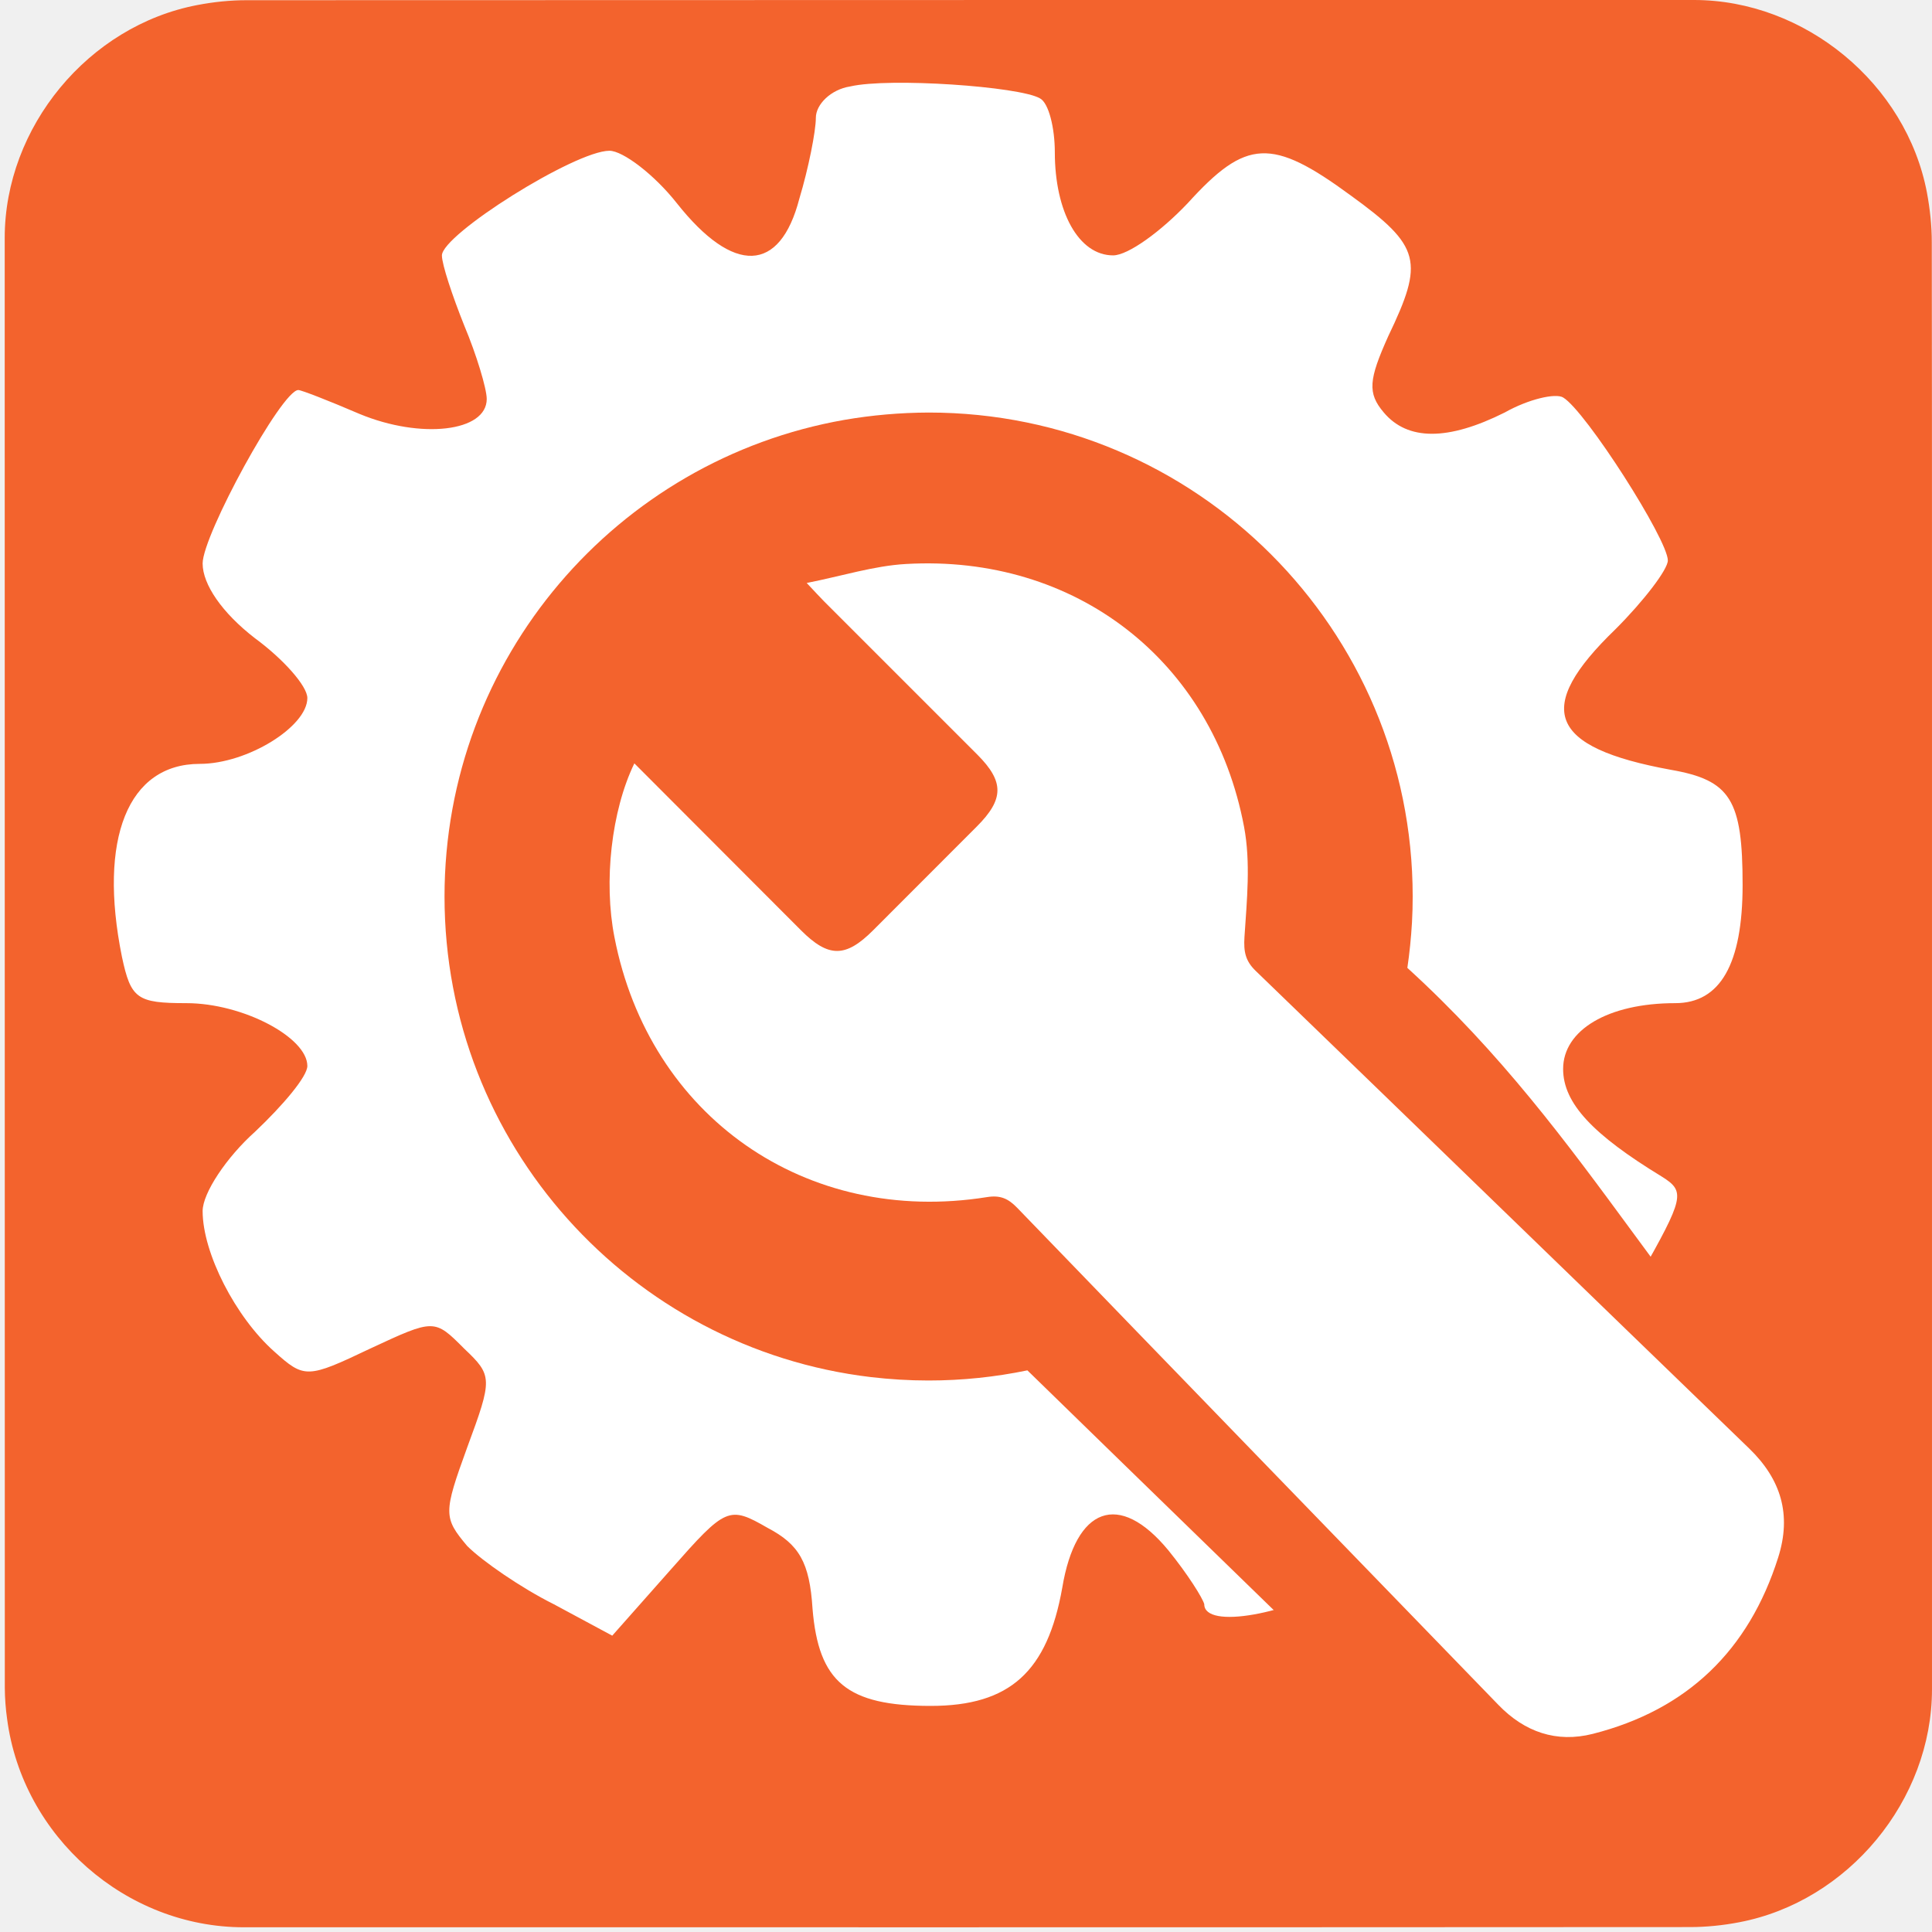
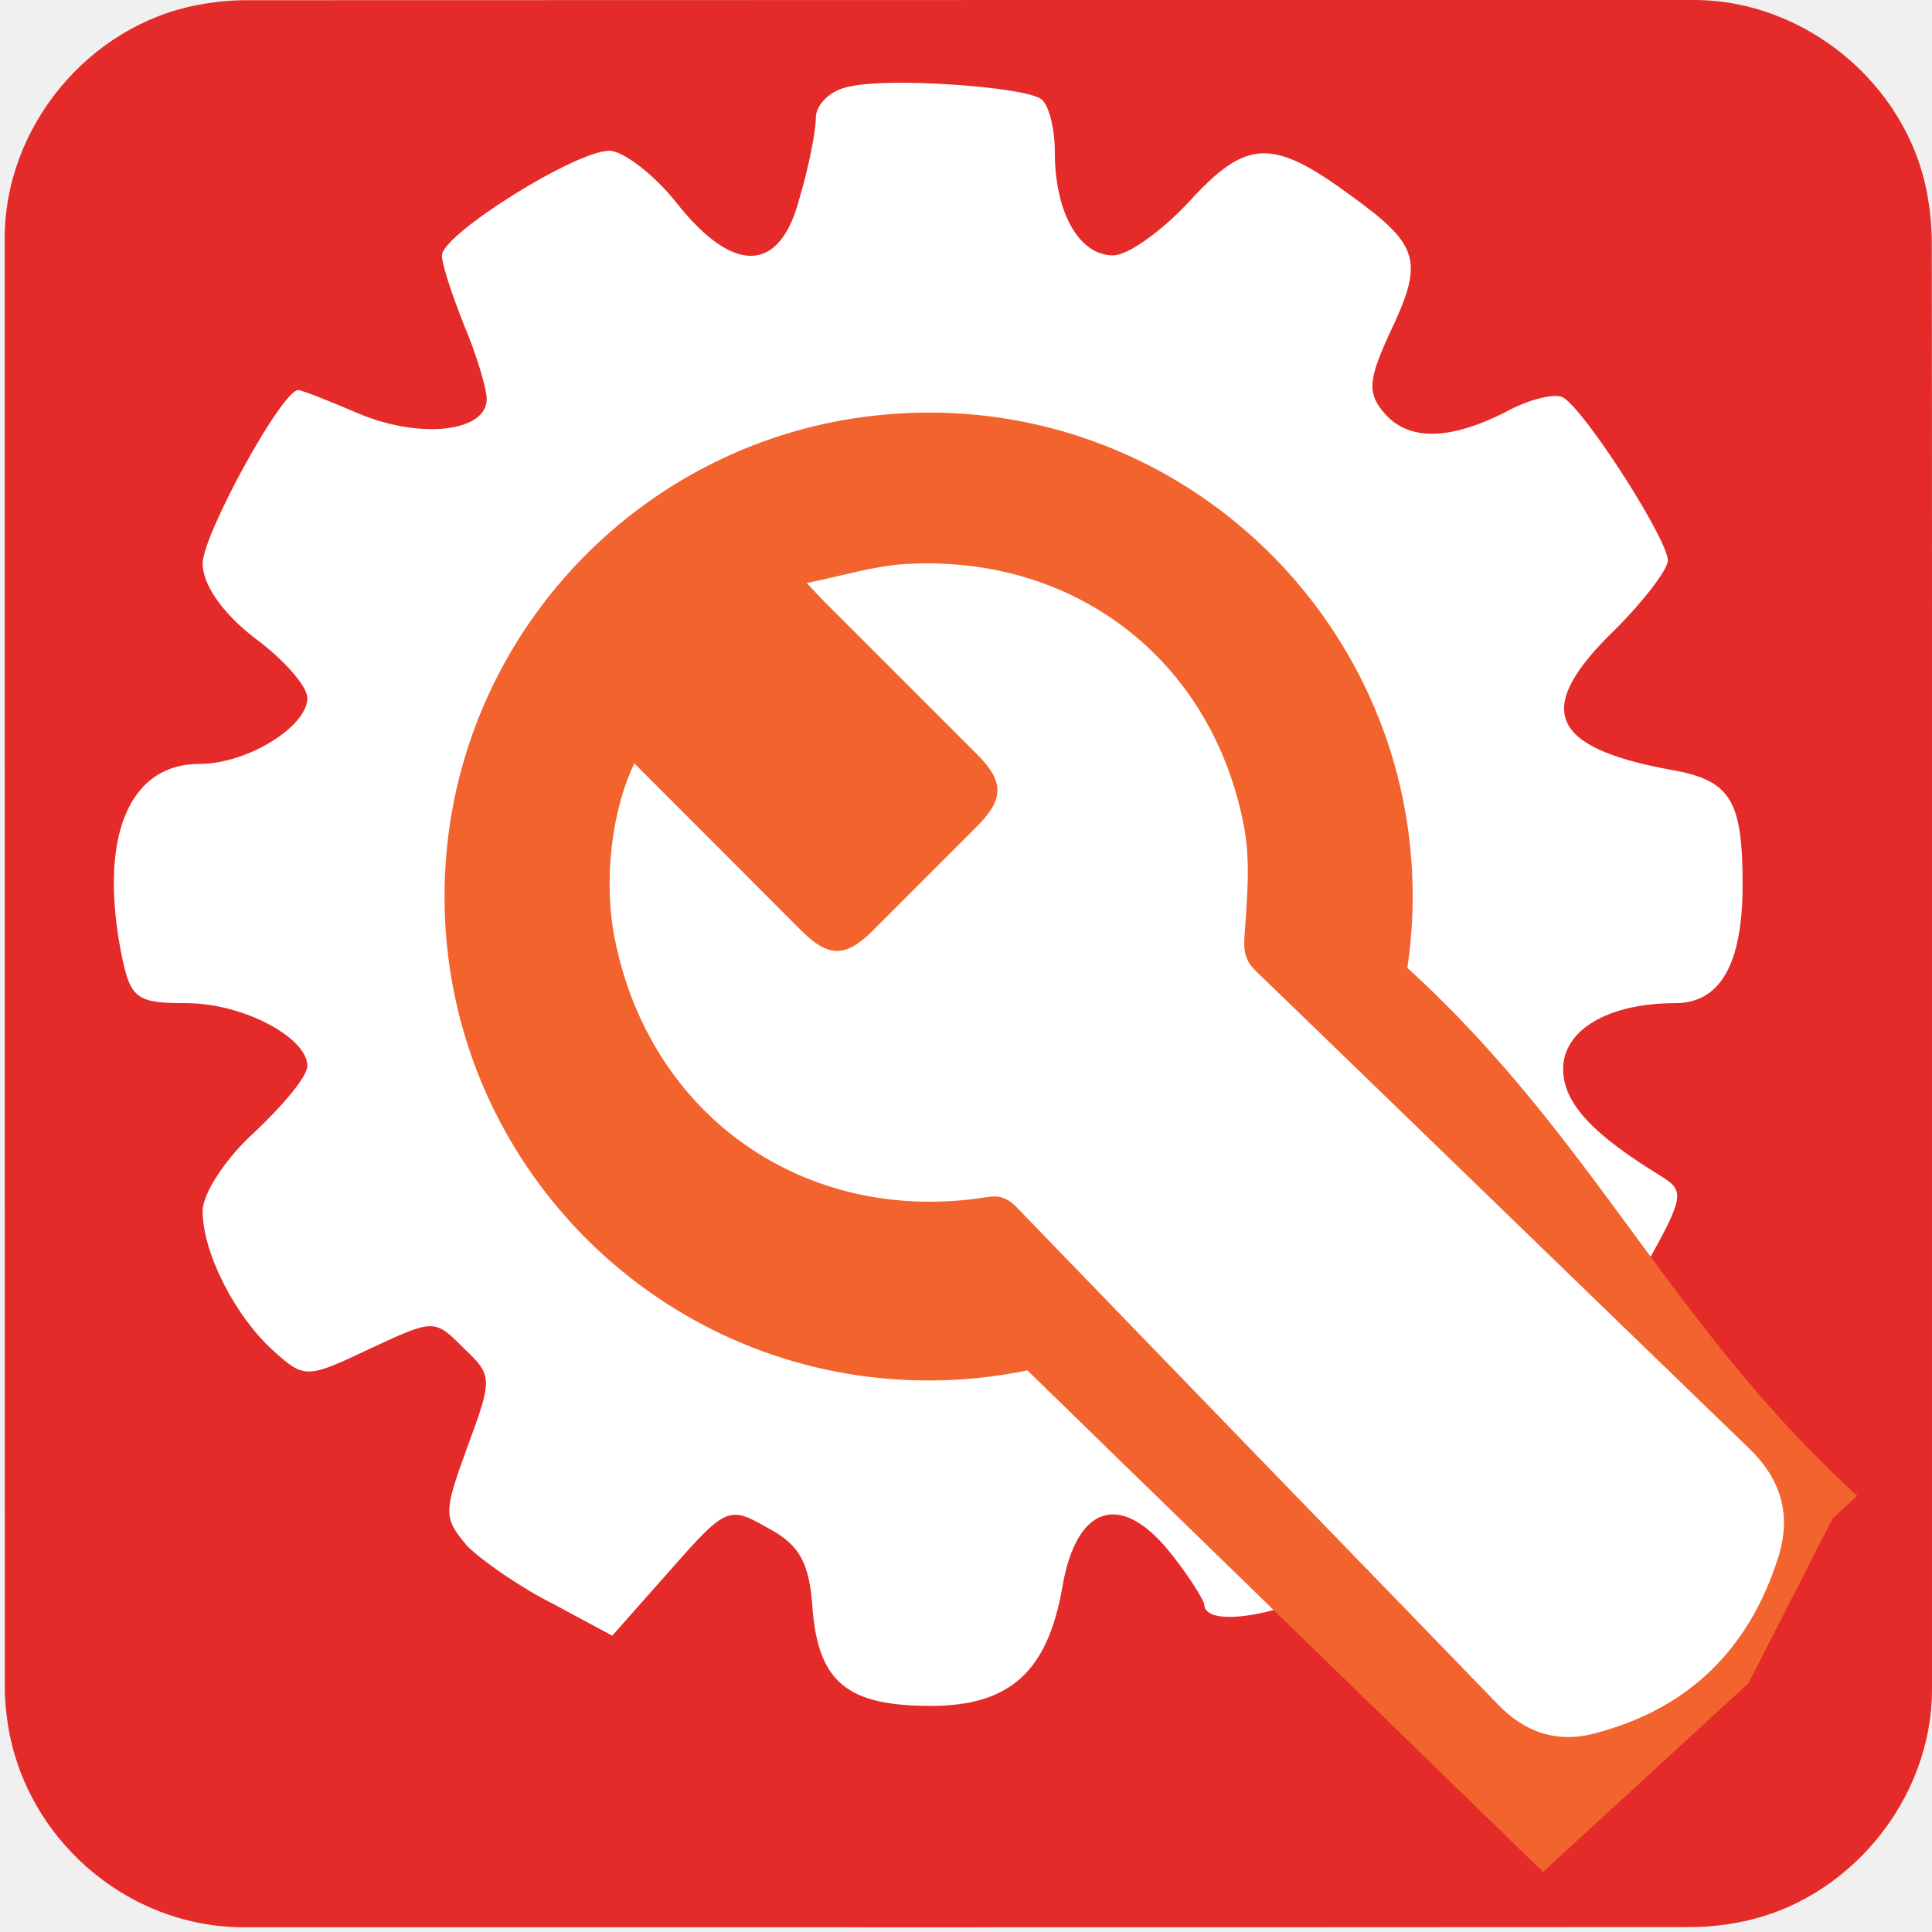
<svg xmlns="http://www.w3.org/2000/svg" id="settings" viewBox="0 0 769 769" width="500" height="500" shape-rendering="geometricPrecision" text-rendering="geometricPrecision" version="1.1">
  <style id="spin">
    @keyframes gear_animation__tr{0%{transform:translate(299.0019px,673.182px) rotate(0deg)}to{transform:translate(299.0019px,673.182px) rotate(360deg)}}#gear_animation{animation:gear_animation__tr 3000ms linear infinite normal forwards}
  </style>
  <g id="background" transform="matrix(4 0 0 4 -806.006 -2320.4)">
-     <path id="square" d="M393.75 676.01v72.19c0 11.03-8.32 21.11-19.18 23.18-1.61.31-3.27.48-4.9.48-47.97.03-95.93.02-143.9.02-11.76 0-22.02-9.02-23.56-20.72a23.27 23.27 0 01-.23-3.12c-.01-48.09-.01-96.18-.01-144.26 0-11.03 8.32-21.12 19.18-23.18 1.61-.31 3.27-.48 4.9-.48 48.01-.02 96.02-.02 144.02-.02 11.03 0 21.13 8.33 23.18 19.18.3 1.61.48 3.27.48 4.9.03 23.94.02 47.89.02 71.83z" fill="#F3632D" stroke="none" stroke-width="1" />
+     <path id="square" d="M393.75 676.01v72.19c0 11.03-8.32 21.11-19.18 23.18-1.61.31-3.27.48-4.9.48-47.97.03-95.93.02-143.9.02-11.76 0-22.02-9.02-23.56-20.72a23.27 23.27 0 01-.23-3.12c-.01-48.09-.01-96.18-.01-144.26 0-11.03 8.32-21.12 19.18-23.18 1.61-.31 3.27-.48 4.9-.48 48.01-.02 96.02-.02 144.02-.02 11.03 0 21.13 8.33 23.18 19.18.3 1.61.48 3.27.48 4.9.03 23.94.02 47.89.02 71.83z" fill="#E42B29" stroke="none" stroke-width="1" />
  </g>
  <g id="settings_top" transform="matrix(4 0 0 4 -826.545 -2336.753)">
    <g id="settings_group">
      <g id="gear_animation" transform="translate(299.002 673.182)">
        <path id="gear" d="M291.24 592.79c-1.93.3-3.42 1.79-3.42 3.12 0 1.34-.74 5.06-1.64 8.04-1.93 7.44-6.55 7.59-12.2.45-2.23-2.83-5.36-5.21-6.7-5.21-3.42 0-16.67 8.33-16.67 10.42 0 .89 1.04 4.02 2.23 6.99 1.19 2.83 2.23 6.25 2.23 7.29 0 3.27-6.55 4.02-12.65 1.49-3.12-1.34-5.8-2.38-6.1-2.38-1.64 0-9.52 14.43-9.52 17.26 0 2.08 1.93 4.91 5.21 7.44 2.83 2.08 5.21 4.76 5.21 5.95 0 2.83-5.95 6.55-10.71 6.55-7.14 0-10.12 7.44-7.74 19.2.89 4.17 1.49 4.61 6.4 4.61 5.65 0 12.05 3.42 12.05 6.25 0 1.04-2.38 3.87-5.21 6.55-2.83 2.53-5.21 6.1-5.21 7.89 0 4.17 3.27 10.56 7.14 13.99 2.98 2.68 3.27 2.68 9.52-.3 6.4-2.98 6.4-2.98 9.37 0 2.83 2.68 2.83 2.98.3 9.82-2.38 6.55-2.38 6.99 0 9.82 1.49 1.49 5.36 4.17 8.63 5.8l5.8 3.12 5.8-6.55c5.51-6.25 5.8-6.4 9.67-4.17 3.12 1.64 4.17 3.42 4.46 8.04.6 7.29 3.42 9.67 11.76 9.67 7.89 0 11.61-3.42 13.09-11.76 1.34-8.04 5.65-9.67 10.56-3.72 1.93 2.38 3.42 4.76 3.57 5.36 0 2.53 8.33 1.04 14.43-2.53 7.14-4.32 7.74-6.7 3.87-14.88-2.38-4.91-2.38-5.36 0-7.74s2.98-2.38 9.82.15c4.17 1.49 8.18 2.23 8.93 1.79.74-.6 3.57-4.76 6.25-9.37 4.46-7.89 4.61-8.48 2.23-9.97-6.84-4.17-9.82-7.29-9.82-10.71 0-3.87 4.46-6.55 11.16-6.55 4.46 0 6.7-3.87 6.7-11.76 0-8.48-1.19-10.42-7.14-11.46-12.2-2.23-13.69-6.1-5.51-13.99 2.83-2.83 5.21-5.95 5.21-6.84 0-2.08-8.18-14.88-10.42-16.22-.74-.45-3.42.15-5.8 1.49-5.65 2.83-9.67 2.83-12.05 0-1.64-1.93-1.49-3.27.45-7.59 3.57-7.44 3.27-8.93-3.72-13.99-7.89-5.8-10.42-5.65-16.22.74-2.68 2.83-5.95 5.21-7.44 5.21-3.42 0-5.8-4.32-5.8-10.27 0-2.38-.6-4.91-1.49-5.36-2.05-1.18-15-2.08-18.87-1.18z" transform="translate(-299.002 -673.182)" fill="#FFF" stroke="none" stroke-width="1" />
      </g>
      <path id="wrench_outline" d="M290.66 625.97c-22.61 3.96-39.79 23.69-39.79 47.43 0 24.65 18.53 44.98 42.42 47.82 1.88.22 3.8.34 5.74.34 3.37 0 6.66-.35 9.84-1.01l9.26 9.02c14.01 13.64 28.03 27.26 42.05 40.89l3.32-3.05 17.12-15.72 8.38-16.41s1.07-.98 2.45-2.25c-18.65-16.99-26.12-35.54-44.77-52.53.22-1.48.37-2.99.46-4.52.05-.86.07-1.72.07-2.59 0-26.59-21.56-48.15-48.15-48.15-2.88.01-5.68.26-8.4.73z" fill="#F3632D" stroke="none" stroke-width="1" />
      <path id="wrench" d="M269.76 660.15c5.63 5.64 11.1 11.13 16.58 16.61 2.74 2.74 4.44 2.74 7.18 0 3.44-3.44 6.87-6.88 10.31-10.32 2.73-2.73 2.74-4.47.06-7.16l-15.27-15.27c-.43-.43-.83-.88-1.71-1.81 3.58-.71 6.7-1.71 9.88-1.89 16.85-.97 30.52 9.6 33.64 26.15.67 3.54.28 7.33.04 10.98-.09 1.45.09 2.37 1.13 3.37 16.38 15.82 32.7 31.68 49.08 47.5 3.19 3.08 4.25 6.6 2.9 10.86-2.93 9.25-9.05 15.16-18.44 17.55-3.62.92-6.79-.18-9.4-2.88-15.97-16.49-31.95-32.96-47.89-49.47-.9-.93-1.69-1.27-3-1.06-18.02 2.88-33.61-8.02-37.07-25.86-1.09-5.52-.31-12.58 1.98-17.3z" fill="#FFF" stroke="none" stroke-width="1" />
    </g>
  </g>
</svg>
